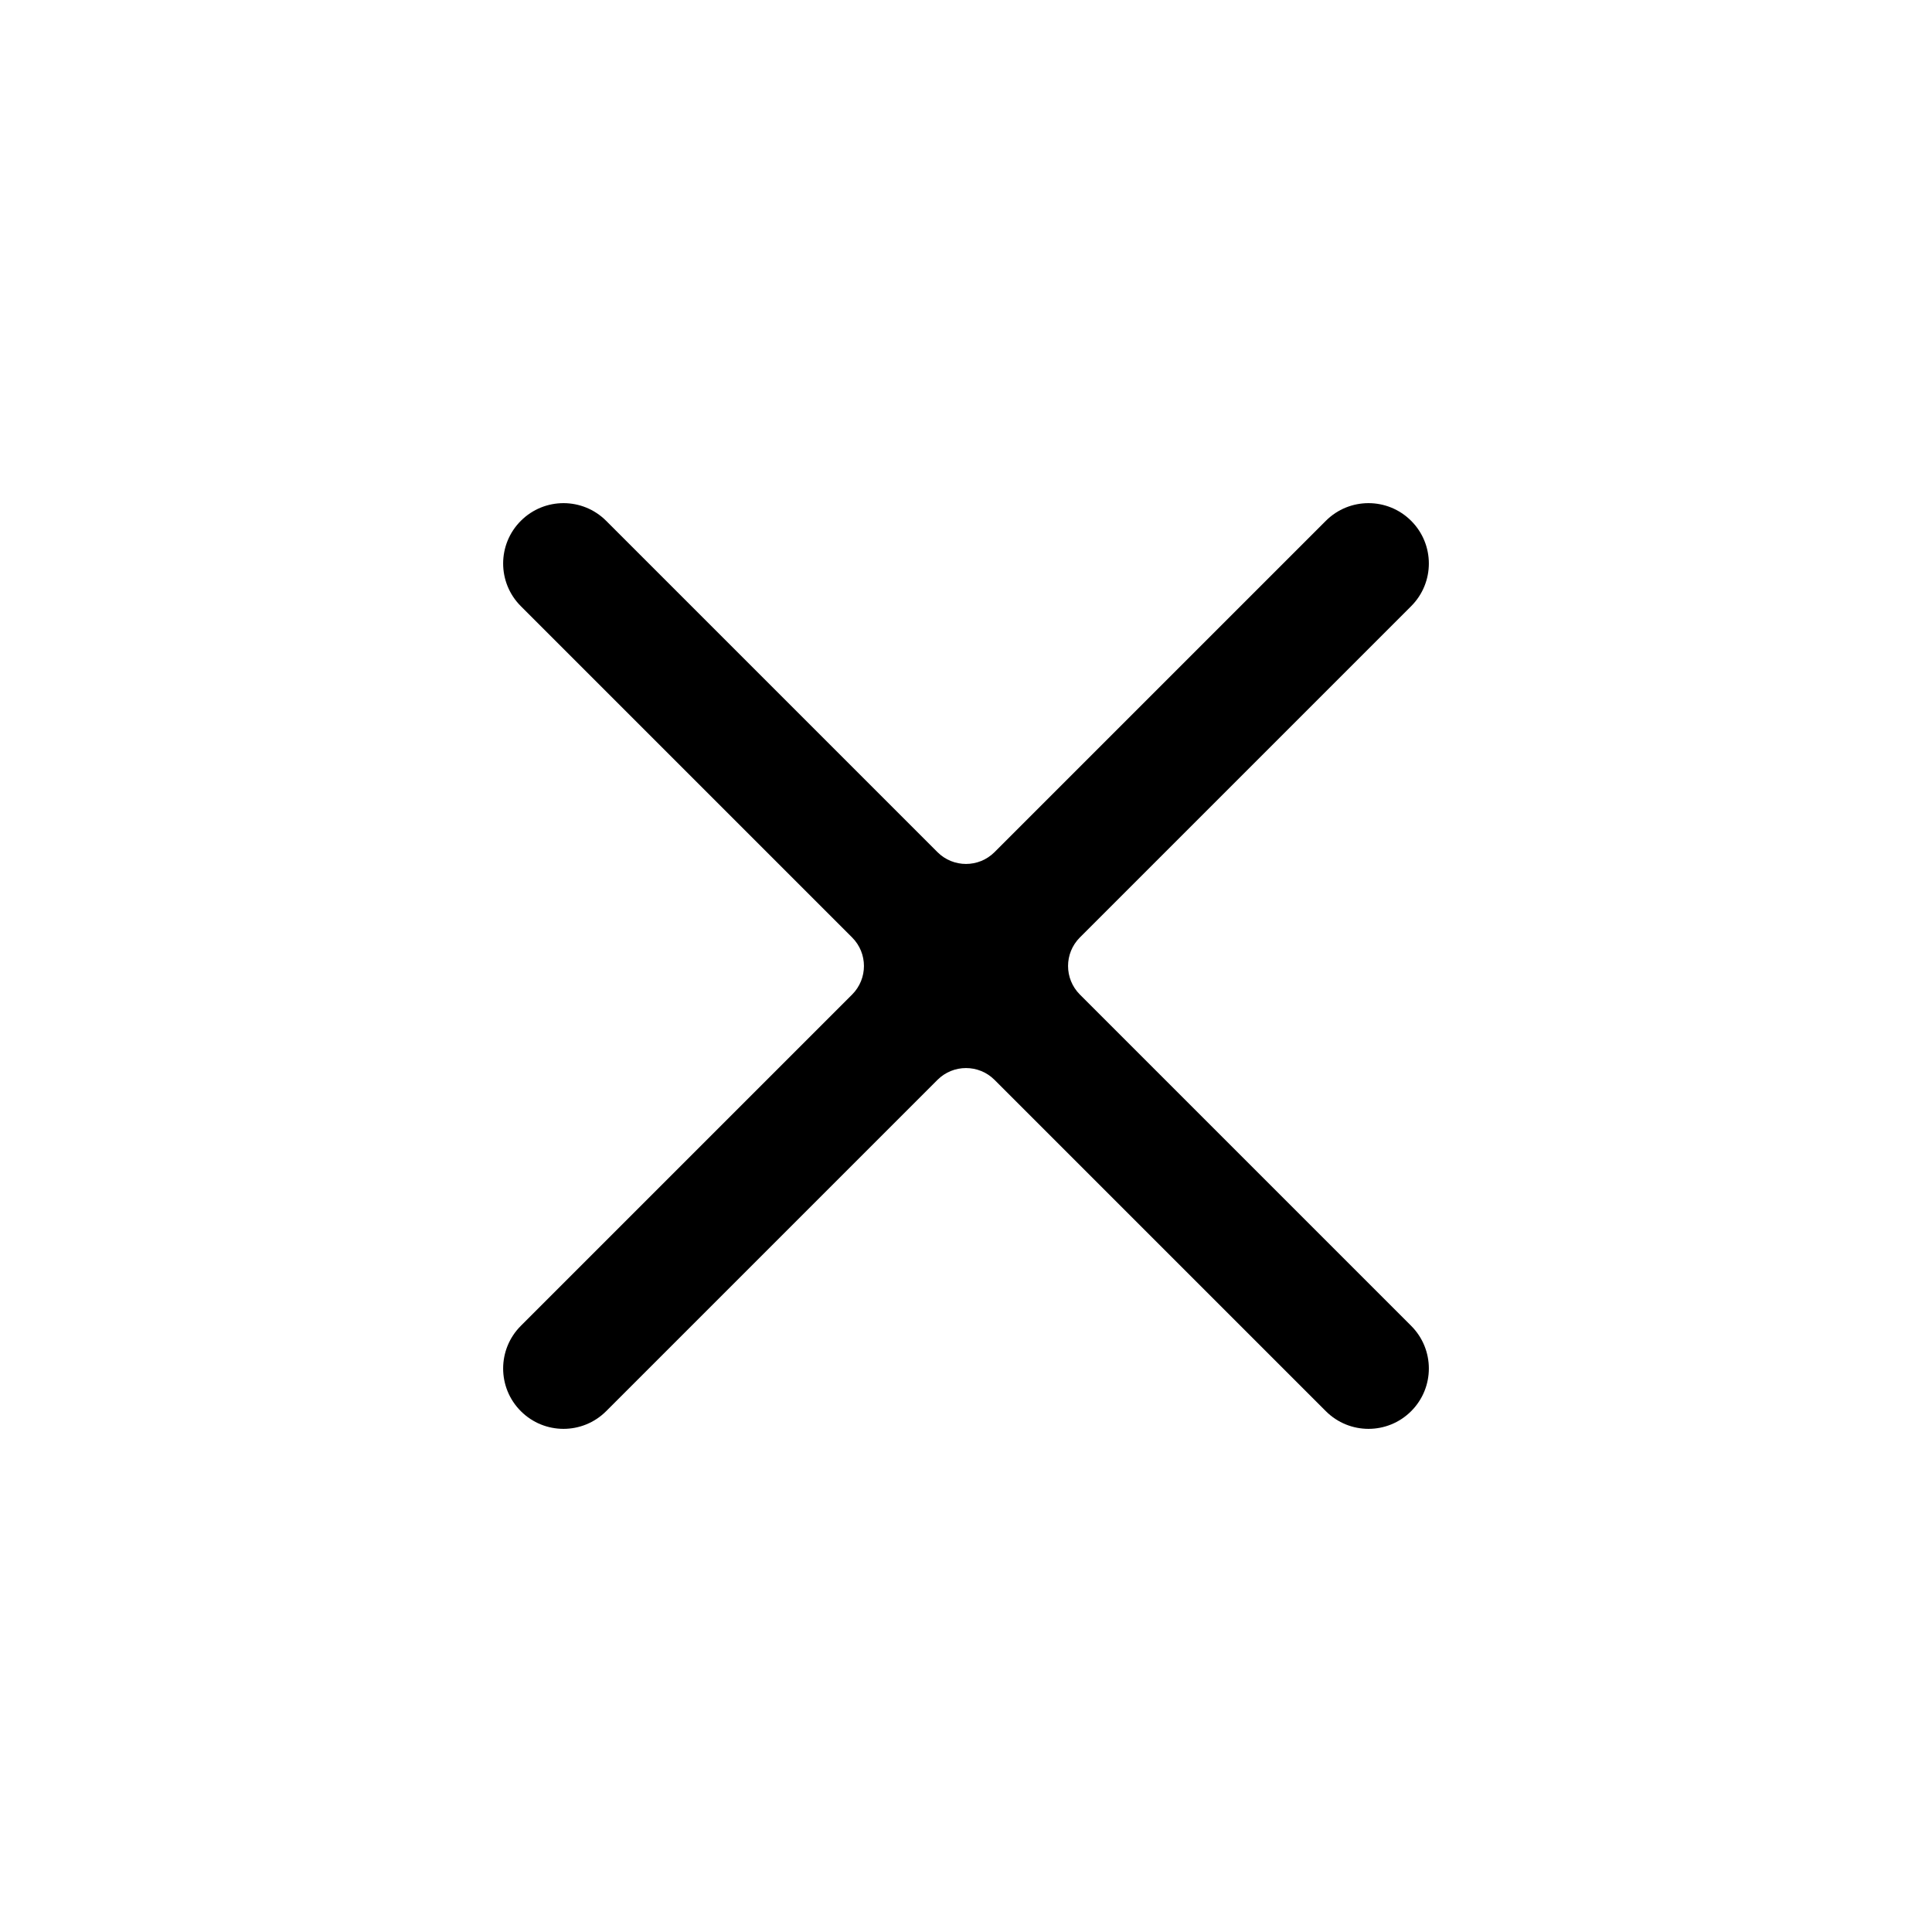
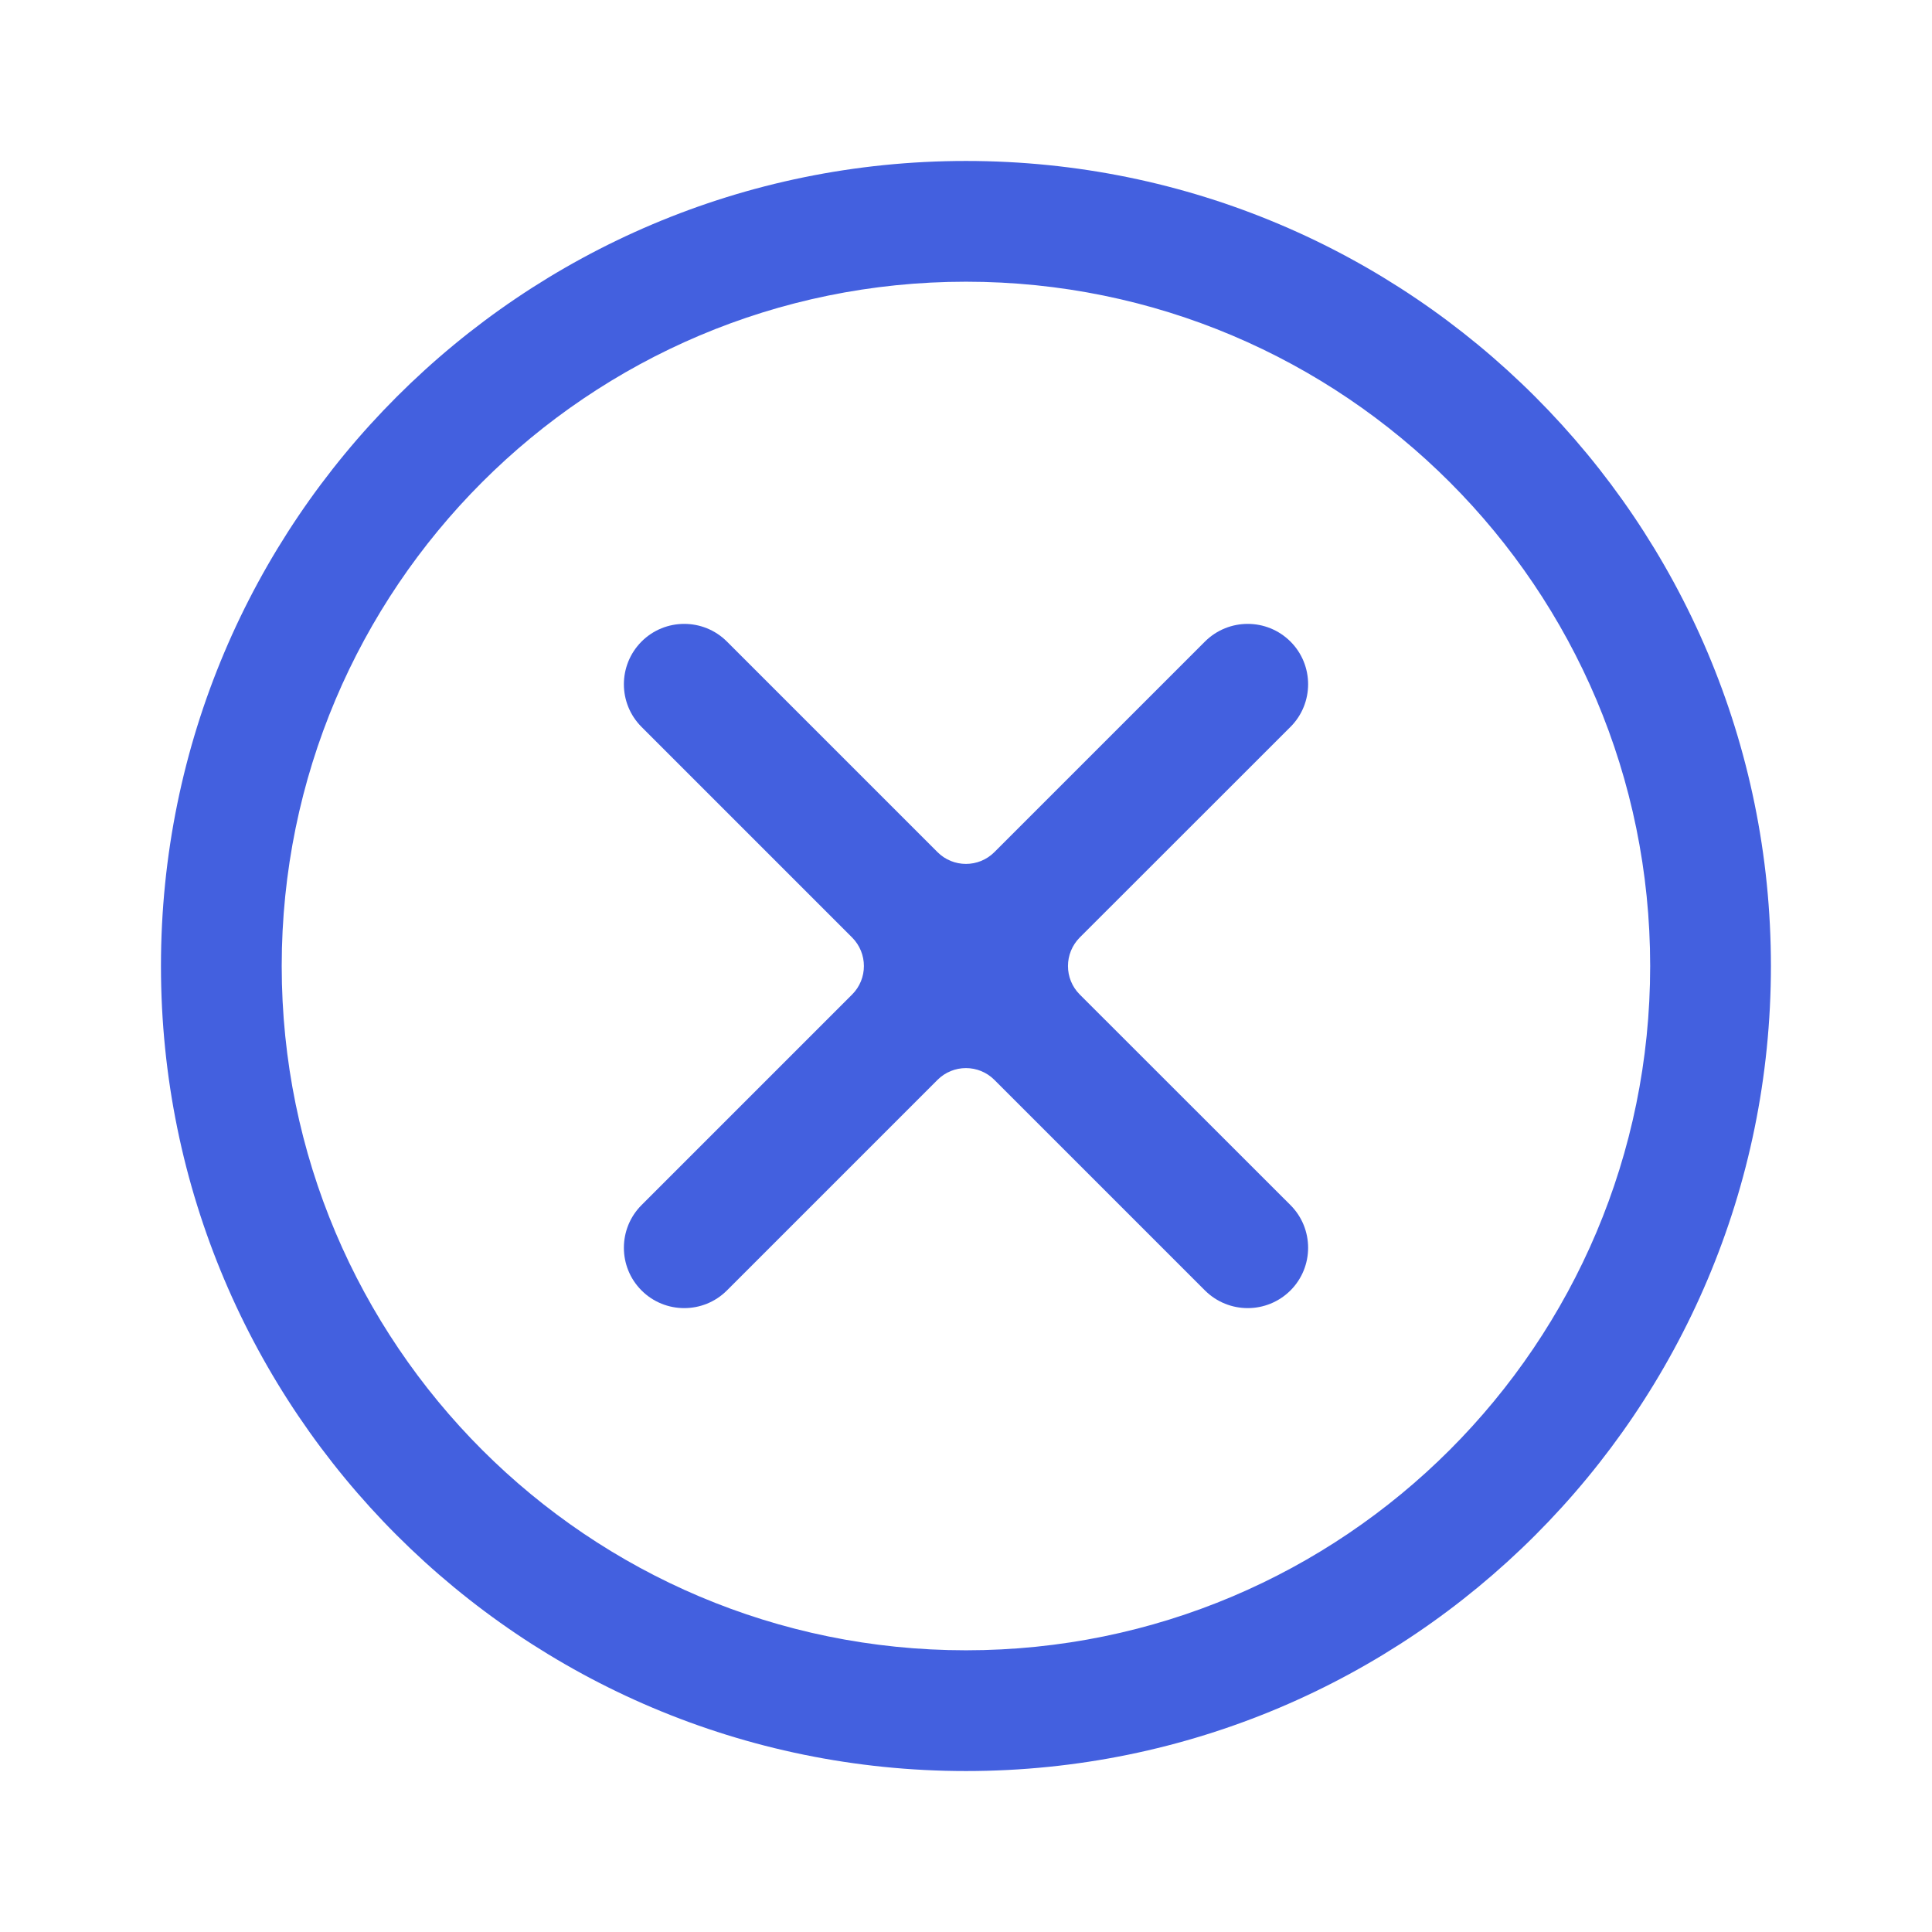
- <svg xmlns="http://www.w3.org/2000/svg" width="24" height="24" viewBox="0 0 24 24" fill="none">
-   <path d="M16.47 17.53C16.763 17.823 17.237 17.823 17.53 17.53C17.823 17.237 17.823 16.763 17.53 16.47L13.414 12.354C13.219 12.158 13.219 11.842 13.414 11.646L17.53 7.53C17.823 7.237 17.823 6.763 17.53 6.47C17.237 6.177 16.763 6.177 16.47 6.47L12.354 10.586C12.158 10.781 11.842 10.781 11.646 10.586L7.53 6.47C7.237 6.177 6.763 6.177 6.47 6.47C6.177 6.763 6.177 7.237 6.47 7.53L10.586 11.646C10.781 11.842 10.781 12.158 10.586 12.354L6.47 16.47C6.177 16.763 6.177 17.237 6.47 17.53C6.763 17.823 7.237 17.823 7.53 17.53L11.646 13.414C11.842 13.219 12.158 13.219 12.354 13.414L16.47 17.53Z" fill="black" />
+ <svg xmlns="http://www.w3.org/2000/svg" width="16" height="16" viewBox="0 0 16 16" fill="none">
+   <path d="M10.687 5.313C10.882 5.508 10.882 5.825 10.687 6.02L8.942 7.764C8.812 7.895 8.812 8.106 8.942 8.236L10.687 9.98C10.882 10.175 10.882 10.492 10.687 10.687C10.491 10.882 10.175 10.882 9.979 10.687L8.235 8.943C8.105 8.813 7.894 8.813 7.764 8.943L6.02 10.687C5.825 10.882 5.508 10.882 5.313 10.687C5.118 10.492 5.118 10.175 5.313 9.98L7.057 8.236C7.187 8.106 7.187 7.895 7.057 7.764L5.313 6.02C5.118 5.825 5.118 5.509 5.313 5.313C5.508 5.118 5.825 5.118 6.02 5.313L7.764 7.057C7.894 7.187 8.105 7.187 8.235 7.057L9.979 5.313C10.175 5.118 10.491 5.118 10.687 5.313Z" fill="#4360DF" />
+   <path fill-rule="evenodd" clip-rule="evenodd" d="M8 14.667C11.682 14.667 14.666 11.682 14.666 8C14.666 4.318 11.682 1.333 8 1.333C4.318 1.333 1.333 4.318 1.333 8C1.333 11.682 4.318 14.667 8 14.667ZM8 13.667C11.129 13.667 13.666 11.13 13.666 8C13.666 4.871 11.129 2.333 8 2.333C4.87 2.333 2.333 4.871 2.333 8C2.333 11.13 4.87 13.667 8 13.667Z" fill="#4360DF" />
</svg>
